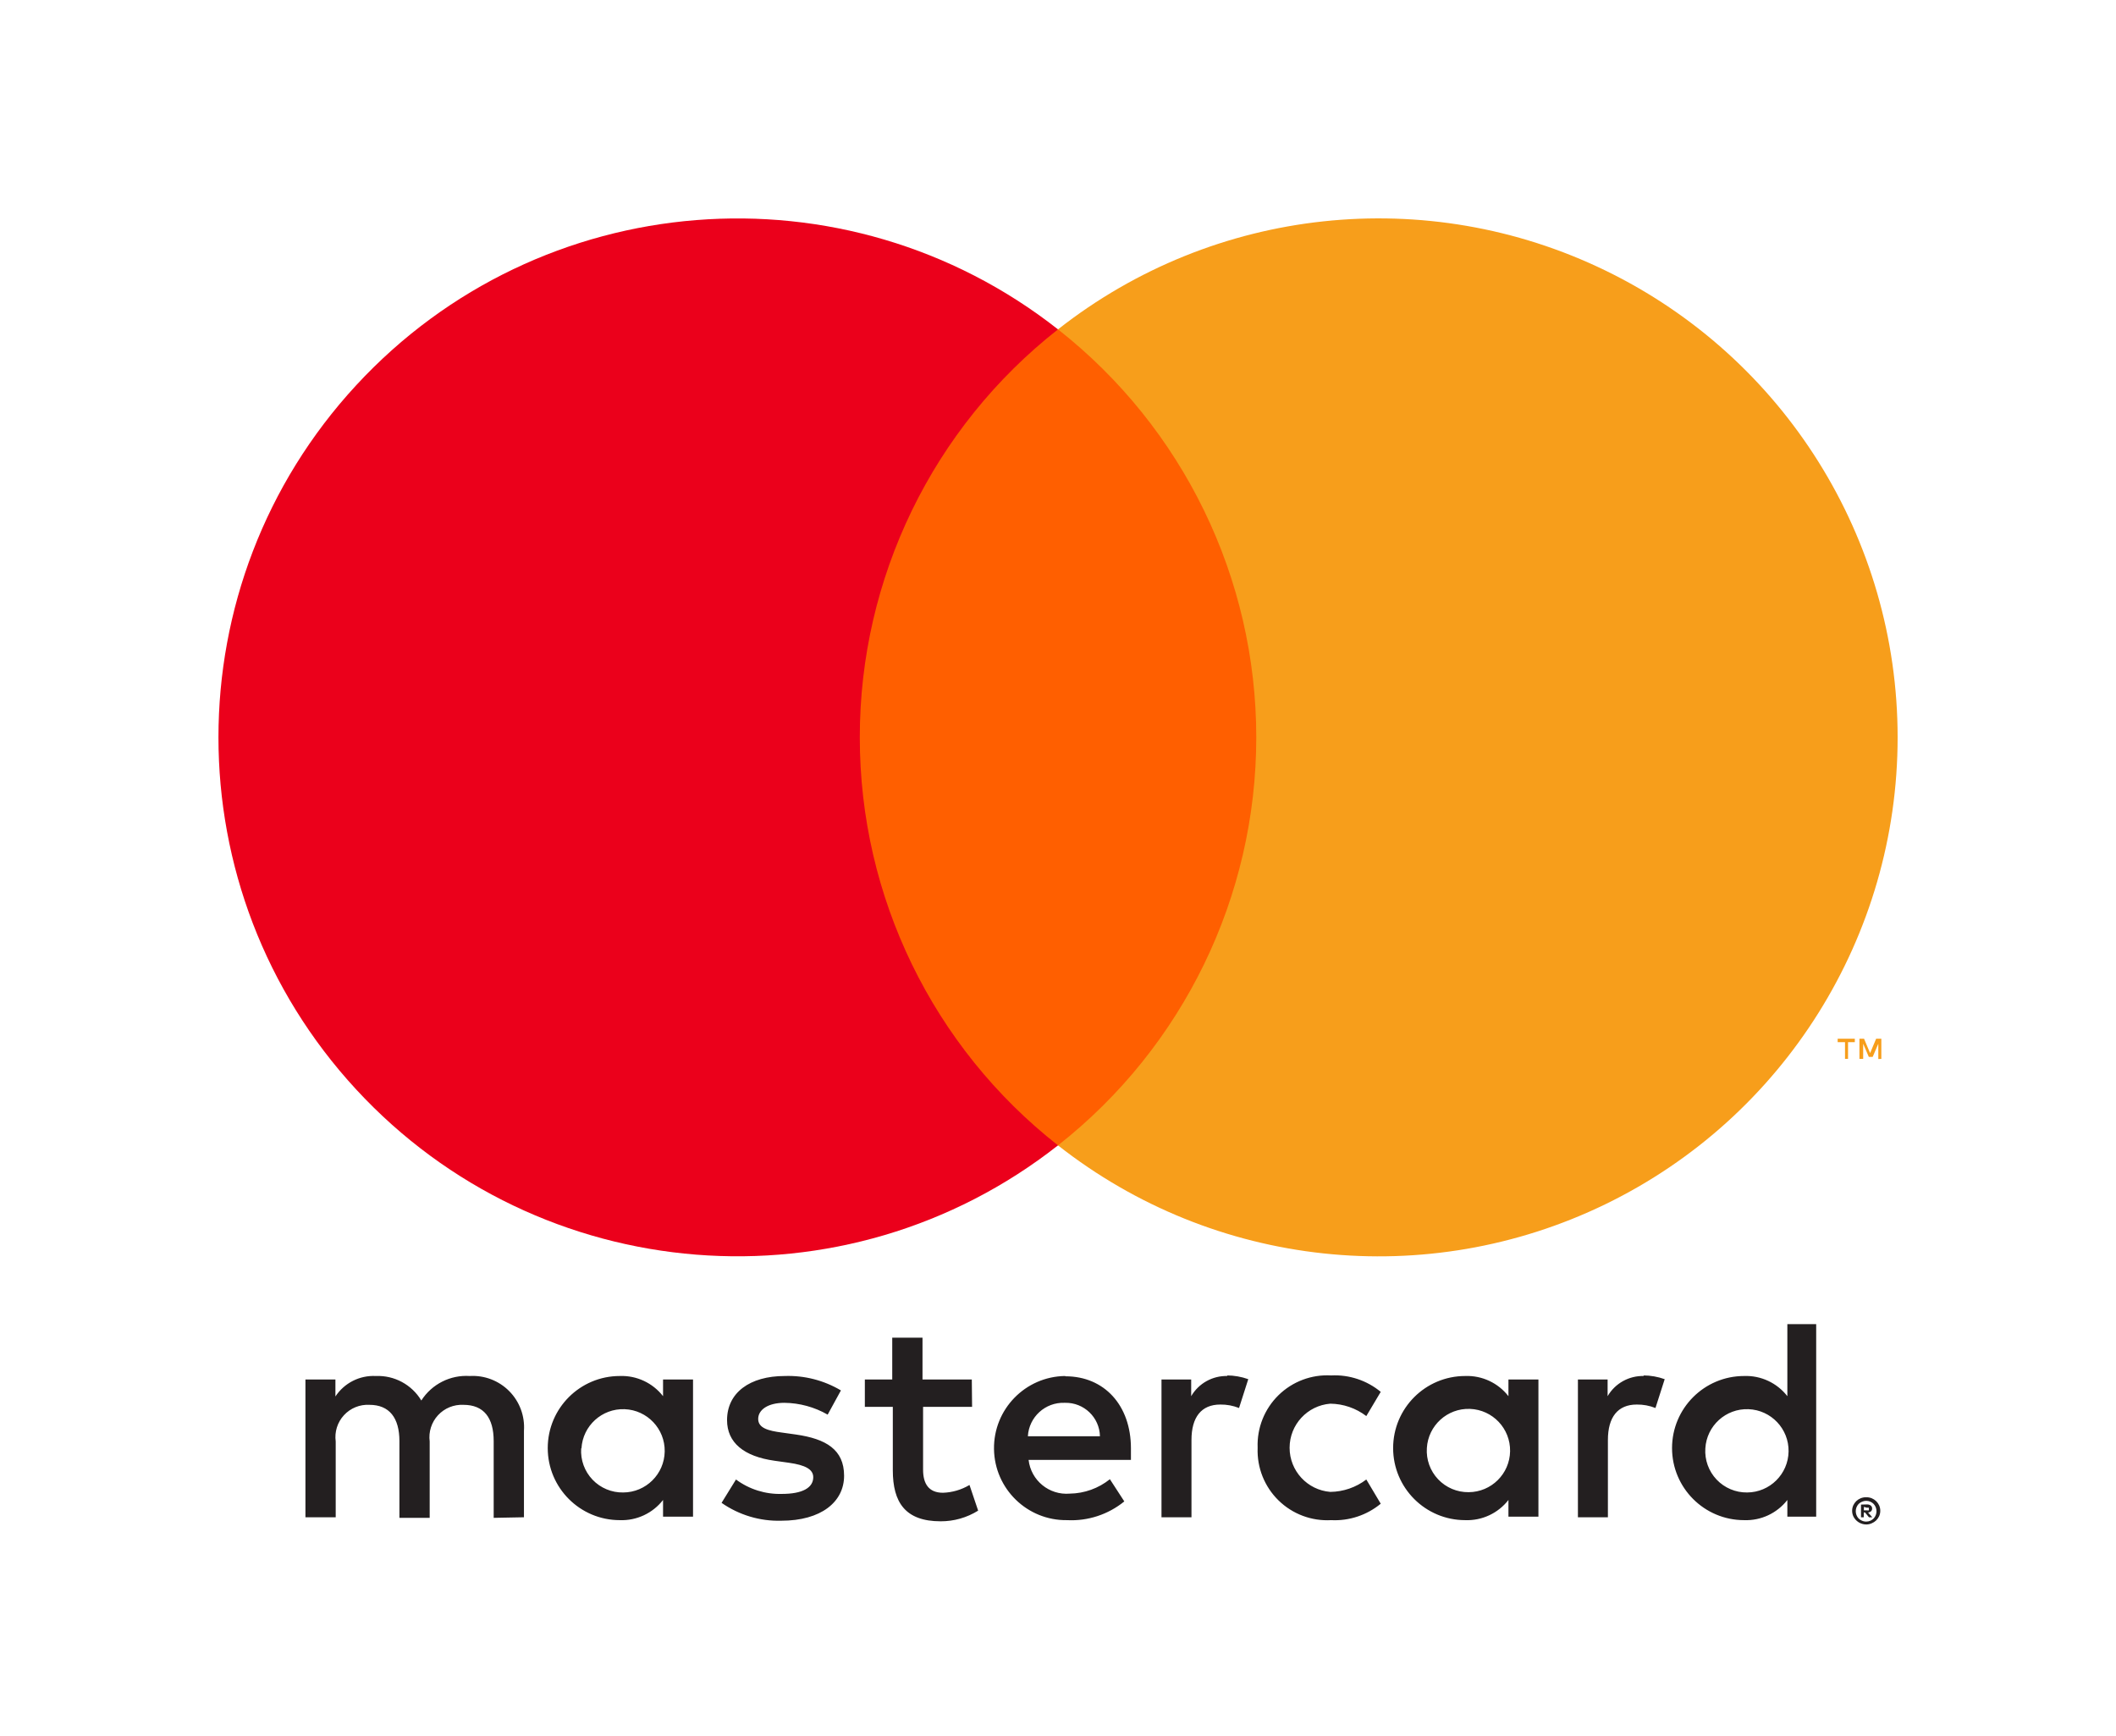
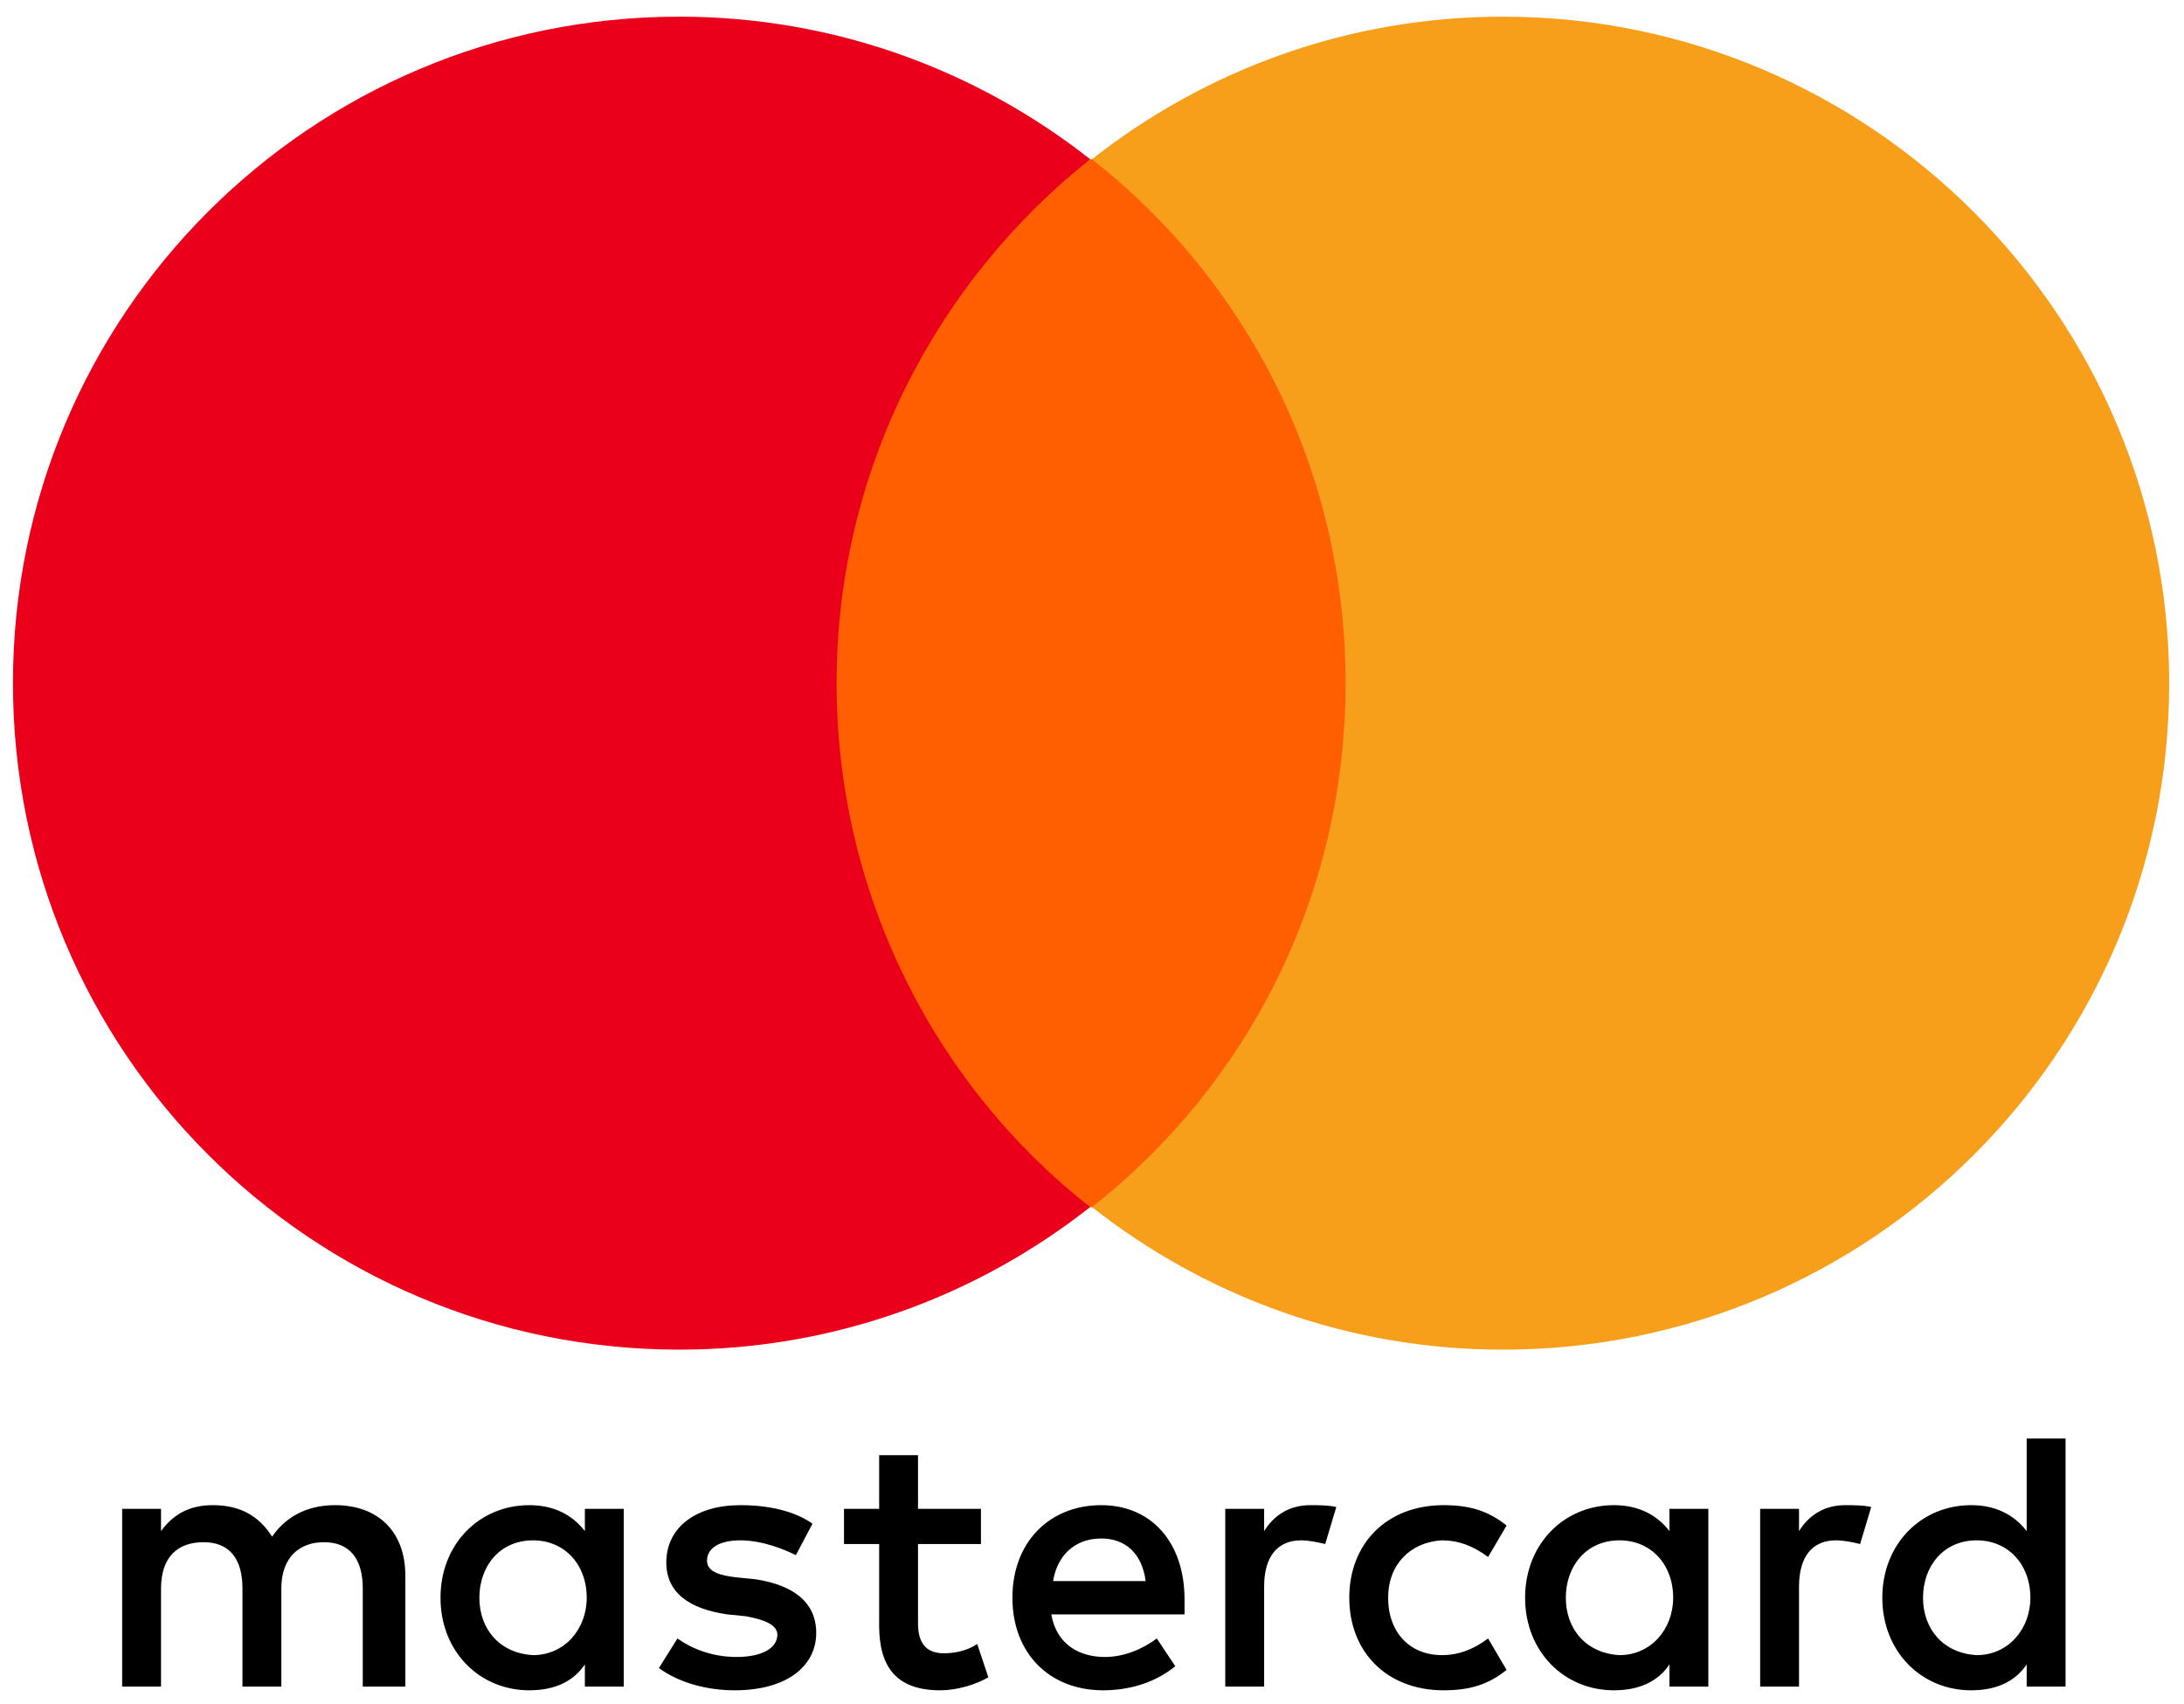
- <svg xmlns="http://www.w3.org/2000/svg" viewBox="0 0 146.8 120.41">
-   <defs>
-     <style>.cls-1{fill:none;}.cls-2{fill:#231f20;}.cls-3{fill:#ff5f00;}.cls-4{fill:#eb001b;}.cls-5{fill:#f79e1b;}</style>
-   </defs>
-   <g id="Layer_2" data-name="Layer 2">
-     <g id="Layer_1-2" data-name="Layer 1">
-       <rect class="cls-1" width="146.8" height="120.41" />
-       <path class="cls-2" d="M36.35,105.26v-6a3.56,3.56,0,0,0-3.76-3.8,3.7,3.7,0,0,0-3.36,1.7,3.51,3.51,0,0,0-3.16-1.7,3.16,3.16,0,0,0-2.8,1.42V95.7H21.19v9.56h2.1V100a2.24,2.24,0,0,1,2.34-2.54c1.38,0,2.08.9,2.08,2.52v5.32h2.1V100a2.25,2.25,0,0,1,2.34-2.54c1.42,0,2.1.9,2.1,2.52v5.32ZM67.42,95.7H64V92.8h-2.1v2.9H60v1.9h1.94V102c0,2.22.86,3.54,3.32,3.54a4.88,4.88,0,0,0,2.6-.74l-.6-1.78a3.84,3.84,0,0,1-1.84.54c-1,0-1.38-.64-1.38-1.6V97.6h3.4Zm17.74-.24a2.82,2.82,0,0,0-2.52,1.4V95.7H80.58v9.56h2.08V99.9c0-1.58.68-2.46,2-2.46a3.39,3.39,0,0,1,1.3.24l.64-2a4.45,4.45,0,0,0-1.48-.26Zm-26.82,1a7.15,7.15,0,0,0-3.9-1c-2.42,0-4,1.16-4,3.06,0,1.56,1.16,2.52,3.3,2.82l1,.14c1.14.16,1.68.46,1.68,1,0,.74-.76,1.16-2.18,1.16a5.09,5.09,0,0,1-3.18-1l-1,1.62a6.9,6.9,0,0,0,4.14,1.24c2.76,0,4.36-1.3,4.36-3.12s-1.26-2.56-3.34-2.86l-1-.14c-.9-.12-1.62-.3-1.62-.94s.68-1.12,1.82-1.12a6.16,6.16,0,0,1,3,.82Zm55.71-1a2.82,2.82,0,0,0-2.52,1.4V95.7h-2.06v9.56h2.08V99.9c0-1.58.68-2.46,2-2.46a3.39,3.39,0,0,1,1.3.24l.64-2a4.45,4.45,0,0,0-1.48-.26Zm-26.8,5a4.83,4.83,0,0,0,5.1,5,5,5,0,0,0,3.44-1.14l-1-1.68a4.2,4.2,0,0,1-2.5.86,3.07,3.07,0,0,1,0-6.12,4.2,4.2,0,0,1,2.5.86l1-1.68a5,5,0,0,0-3.44-1.14,4.83,4.83,0,0,0-5.1,5Zm19.48,0V95.7h-2.08v1.16a3.63,3.63,0,0,0-3-1.4,5,5,0,0,0,0,10,3.63,3.63,0,0,0,3-1.4v1.16h2.08Zm-7.74,0a2.89,2.89,0,1,1,2.9,3.06,2.87,2.87,0,0,1-2.9-3.06Zm-25.1-5a5,5,0,0,0,.14,10A5.81,5.81,0,0,0,78,104.16l-1-1.54a4.55,4.55,0,0,1-2.78,1,2.65,2.65,0,0,1-2.86-2.34h7.1c0-.26,0-.52,0-.8,0-3-1.86-5-4.54-5Zm0,1.86a2.37,2.37,0,0,1,2.42,2.32h-5a2.46,2.46,0,0,1,2.54-2.32ZM126,100.48V91.86H124v5a3.63,3.63,0,0,0-3-1.4,5,5,0,0,0,0,10,3.63,3.63,0,0,0,3-1.4v1.16H126Zm3.47,3.39a1,1,0,0,1,.38.07,1,1,0,0,1,.31.2,1,1,0,0,1,.21.3.93.93,0,0,1,0,.74,1,1,0,0,1-.21.3,1,1,0,0,1-.31.2.94.94,0,0,1-.38.08,1,1,0,0,1-.9-.58.94.94,0,0,1,0-.74,1,1,0,0,1,.21-.3,1,1,0,0,1,.31-.2A1,1,0,0,1,129.5,103.87Zm0,1.69a.71.71,0,0,0,.29-.06.75.75,0,0,0,.23-.16.74.74,0,0,0,0-1,.74.74,0,0,0-.23-.16.72.72,0,0,0-.29-.06.75.75,0,0,0-.29.06.73.73,0,0,0-.24.16.74.74,0,0,0,0,1,.74.74,0,0,0,.24.16A.74.74,0,0,0,129.5,105.56Zm.06-1.19a.4.4,0,0,1,.26.08.25.25,0,0,1,.09.21.24.24,0,0,1-.07.18.35.35,0,0,1-.21.09l.29.33h-.23l-.27-.33h-.09v.33h-.19v-.88Zm-.22.17v.24h.22a.21.21,0,0,0,.12,0,.1.1,0,0,0,0-.09.1.1,0,0,0,0-.09.21.21,0,0,0-.12,0Zm-11-4.06a2.89,2.89,0,1,1,2.9,3.06,2.87,2.87,0,0,1-2.9-3.06Zm-70.23,0V95.7H46v1.16a3.63,3.63,0,0,0-3-1.4,5,5,0,0,0,0,10,3.63,3.63,0,0,0,3-1.4v1.16h2.08Zm-7.74,0a2.89,2.89,0,1,1,2.9,3.06A2.87,2.87,0,0,1,40.32,100.48Z" />
-       <g id="_Group_" data-name="&lt;Group&gt;">
-         <rect class="cls-3" x="57.65" y="22.85" width="31.5" height="56.61" />
-         <path id="_Path_" data-name="&lt;Path&gt;" class="cls-4" d="M59.65,51.16A35.94,35.94,0,0,1,73.4,22.85a36,36,0,1,0,0,56.61A35.94,35.94,0,0,1,59.65,51.16Z" />
-         <path class="cls-5" d="M131.65,51.16A36,36,0,0,1,73.4,79.46a36,36,0,0,0,0-56.61,36,36,0,0,1,58.25,28.3Z" />
-         <path class="cls-5" d="M128.21,73.46V72.3h.47v-.24h-1.19v.24H128v1.16Zm2.31,0v-1.4h-.36l-.42,1-.42-1H129v1.4h.26V72.41l.39.91h.27l.39-.91v1.06Z" />
+ <svg xmlns="http://www.w3.org/2000/svg" width="118px" height="92px" viewBox="0 0 118 92" version="1.1">
+   <defs />
+   <g id="Page-1" stroke="none" stroke-width="1" fill="none" fill-rule="evenodd">
+     <g id="mastercard">
+       <g id="Group">
+         <g>
+           <path d="M21.9,91.1 L21.9,85.1 C21.9,82.8 20.5,81.3 18.1,81.3 C16.9,81.3 15.6,81.7 14.7,83 C14,81.9 13,81.3 11.5,81.3 C10.5,81.3 9.5,81.6 8.7,82.7 L8.7,81.5 L6.6,81.5 L6.6,91.1 L8.7,91.1 L8.7,85.8 C8.7,84.1 9.6,83.3 11,83.3 C12.4,83.3 13.1,84.2 13.1,85.8 L13.1,91.1 L15.2,91.1 L15.2,85.8 C15.2,84.1 16.2,83.3 17.5,83.3 C18.9,83.3 19.6,84.2 19.6,85.8 L19.6,91.1 L21.9,91.1 L21.9,91.1 Z M53,81.5 L49.6,81.5 L49.6,78.6 L47.5,78.6 L47.5,81.5 L45.6,81.5 L45.6,83.4 L47.5,83.4 L47.5,87.8 C47.5,90 48.4,91.3 50.8,91.3 C51.7,91.3 52.7,91 53.4,90.6 L52.8,88.8 C52.2,89.2 51.5,89.3 51,89.3 C50,89.3 49.6,88.7 49.6,87.7 L49.6,83.4 L53,83.4 L53,81.5 L53,81.5 Z M70.8,81.3 C69.6,81.3 68.8,81.9 68.3,82.7 L68.3,81.5 L66.2,81.5 L66.2,91.1 L68.3,91.1 L68.3,85.7 C68.3,84.1 69,83.2 70.3,83.2 C70.7,83.2 71.2,83.3 71.6,83.4 L72.2,81.4 C71.8,81.3 71.2,81.3 70.8,81.3 L70.8,81.3 L70.8,81.3 Z M43.9,82.3 C42.9,81.6 41.5,81.3 40,81.3 C37.6,81.3 36,82.5 36,84.4 C36,86 37.2,86.9 39.3,87.2 L40.3,87.3 C41.4,87.5 42,87.8 42,88.3 C42,89 41.2,89.5 39.8,89.5 C38.4,89.5 37.3,89 36.6,88.5 L35.6,90.1 C36.7,90.9 38.2,91.3 39.7,91.3 C42.5,91.3 44.1,90 44.1,88.2 C44.1,86.5 42.8,85.6 40.8,85.3 L39.8,85.2 C38.9,85.1 38.2,84.9 38.2,84.3 C38.2,83.6 38.9,83.2 40,83.2 C41.2,83.2 42.4,83.7 43,84 L43.9,82.3 L43.9,82.3 Z M99.7,81.3 C98.5,81.3 97.7,81.9 97.2,82.7 L97.2,81.5 L95.1,81.5 L95.1,91.1 L97.2,91.1 L97.2,85.7 C97.2,84.1 97.9,83.2 99.2,83.2 C99.6,83.2 100.1,83.3 100.5,83.4 L101.1,81.4 C100.7,81.3 100.1,81.3 99.7,81.3 L99.7,81.3 L99.7,81.3 Z M72.9,86.3 C72.9,89.2 74.9,91.3 78,91.3 C79.4,91.3 80.4,91 81.4,90.2 L80.4,88.5 C79.6,89.1 78.8,89.4 77.9,89.4 C76.2,89.4 75,88.2 75,86.3 C75,84.5 76.2,83.3 77.9,83.2 C78.8,83.2 79.6,83.5 80.4,84.1 L81.4,82.4 C80.4,81.6 79.4,81.3 78,81.3 C74.9,81.3 72.9,83.4 72.9,86.3 L72.9,86.3 L72.9,86.3 Z M92.3,86.3 L92.3,81.5 L90.2,81.5 L90.2,82.7 C89.5,81.8 88.5,81.3 87.2,81.3 C84.5,81.3 82.4,83.4 82.4,86.3 C82.4,89.2 84.5,91.3 87.2,91.3 C88.6,91.3 89.6,90.8 90.2,89.9 L90.2,91.1 L92.3,91.1 L92.3,86.3 L92.3,86.3 Z M84.6,86.3 C84.6,84.6 85.7,83.2 87.5,83.2 C89.2,83.2 90.4,84.5 90.4,86.3 C90.4,88 89.2,89.4 87.5,89.4 C85.7,89.3 84.6,88 84.6,86.3 L84.6,86.3 L84.6,86.3 Z M59.5,81.3 C56.7,81.3 54.7,83.3 54.7,86.3 C54.7,89.3 56.7,91.3 59.6,91.3 C61,91.3 62.4,90.9 63.5,90 L62.5,88.5 C61.7,89.1 60.7,89.5 59.7,89.5 C58.4,89.5 57.1,88.9 56.8,87.2 L64,87.2 L64,86.4 C64,83.3 62.2,81.3 59.5,81.3 L59.5,81.3 L59.5,81.3 Z M59.5,83.1 C60.8,83.1 61.7,83.9 61.9,85.4 L56.9,85.4 C57.1,84.1 58,83.1 59.5,83.1 L59.5,83.1 L59.5,83.1 Z M111.6,86.3 L111.6,77.7 L109.5,77.7 L109.5,82.7 C108.8,81.8 107.8,81.3 106.5,81.3 C103.8,81.3 101.7,83.4 101.7,86.3 C101.7,89.2 103.8,91.3 106.5,91.3 C107.9,91.3 108.9,90.8 109.5,89.9 L109.5,91.1 L111.6,91.1 L111.6,86.3 L111.6,86.3 Z M103.9,86.3 C103.9,84.6 105,83.2 106.8,83.2 C108.5,83.2 109.7,84.5 109.7,86.3 C109.7,88 108.5,89.4 106.8,89.4 C105,89.3 103.9,88 103.9,86.3 L103.9,86.3 L103.9,86.3 Z M33.7,86.3 L33.7,81.5 L31.6,81.5 L31.6,82.7 C30.9,81.8 29.9,81.3 28.6,81.3 C25.9,81.3 23.8,83.4 23.8,86.3 C23.8,89.2 25.9,91.3 28.6,91.3 C30,91.3 31,90.8 31.6,89.9 L31.6,91.1 L33.7,91.1 L33.7,86.3 L33.7,86.3 Z M25.9,86.3 C25.9,84.6 27,83.2 28.8,83.2 C30.5,83.2 31.7,84.5 31.7,86.3 C31.7,88 30.5,89.4 28.8,89.4 C27,89.3 25.9,88 25.9,86.3 L25.9,86.3 Z" id="XMLID_1775_" fill="#000000" />
+           <g id="XMLID_328_">
+             <rect id="Rectangle-path" fill="#FF5F00" x="43.2" y="8.6" width="31.5" height="56.6" />
+             <path d="M45.2,36.9 C45.2,25.4 50.6,15.2 58.9,8.6 C52.8,3.8 45.1,0.9 36.7,0.9 C16.8,0.9 0.7,17 0.7,36.9 C0.7,56.8 16.8,72.9 36.7,72.9 C45.1,72.9 52.8,70 58.9,65.2 C50.6,58.7 45.2,48.4 45.2,36.9 L45.2,36.9 Z" id="XMLID_330_" fill="#EB001B" />
+             <path d="M117.2,36.9 C117.2,56.8 101.1,72.9 81.2,72.9 C72.8,72.9 65.1,70 59,65.2 C67.4,58.6 72.7,48.4 72.7,36.9 C72.7,25.4 67.4,15.2 59,8.6 C65.1,3.8 72.8,0.9 81.2,0.9 C101.1,0.9 117.2,17.1 117.2,36.9 L117.2,36.9 Z" id="Shape" fill="#F79E1B" />
+           </g>
+         </g>
      </g>
    </g>
  </g>
</svg>
